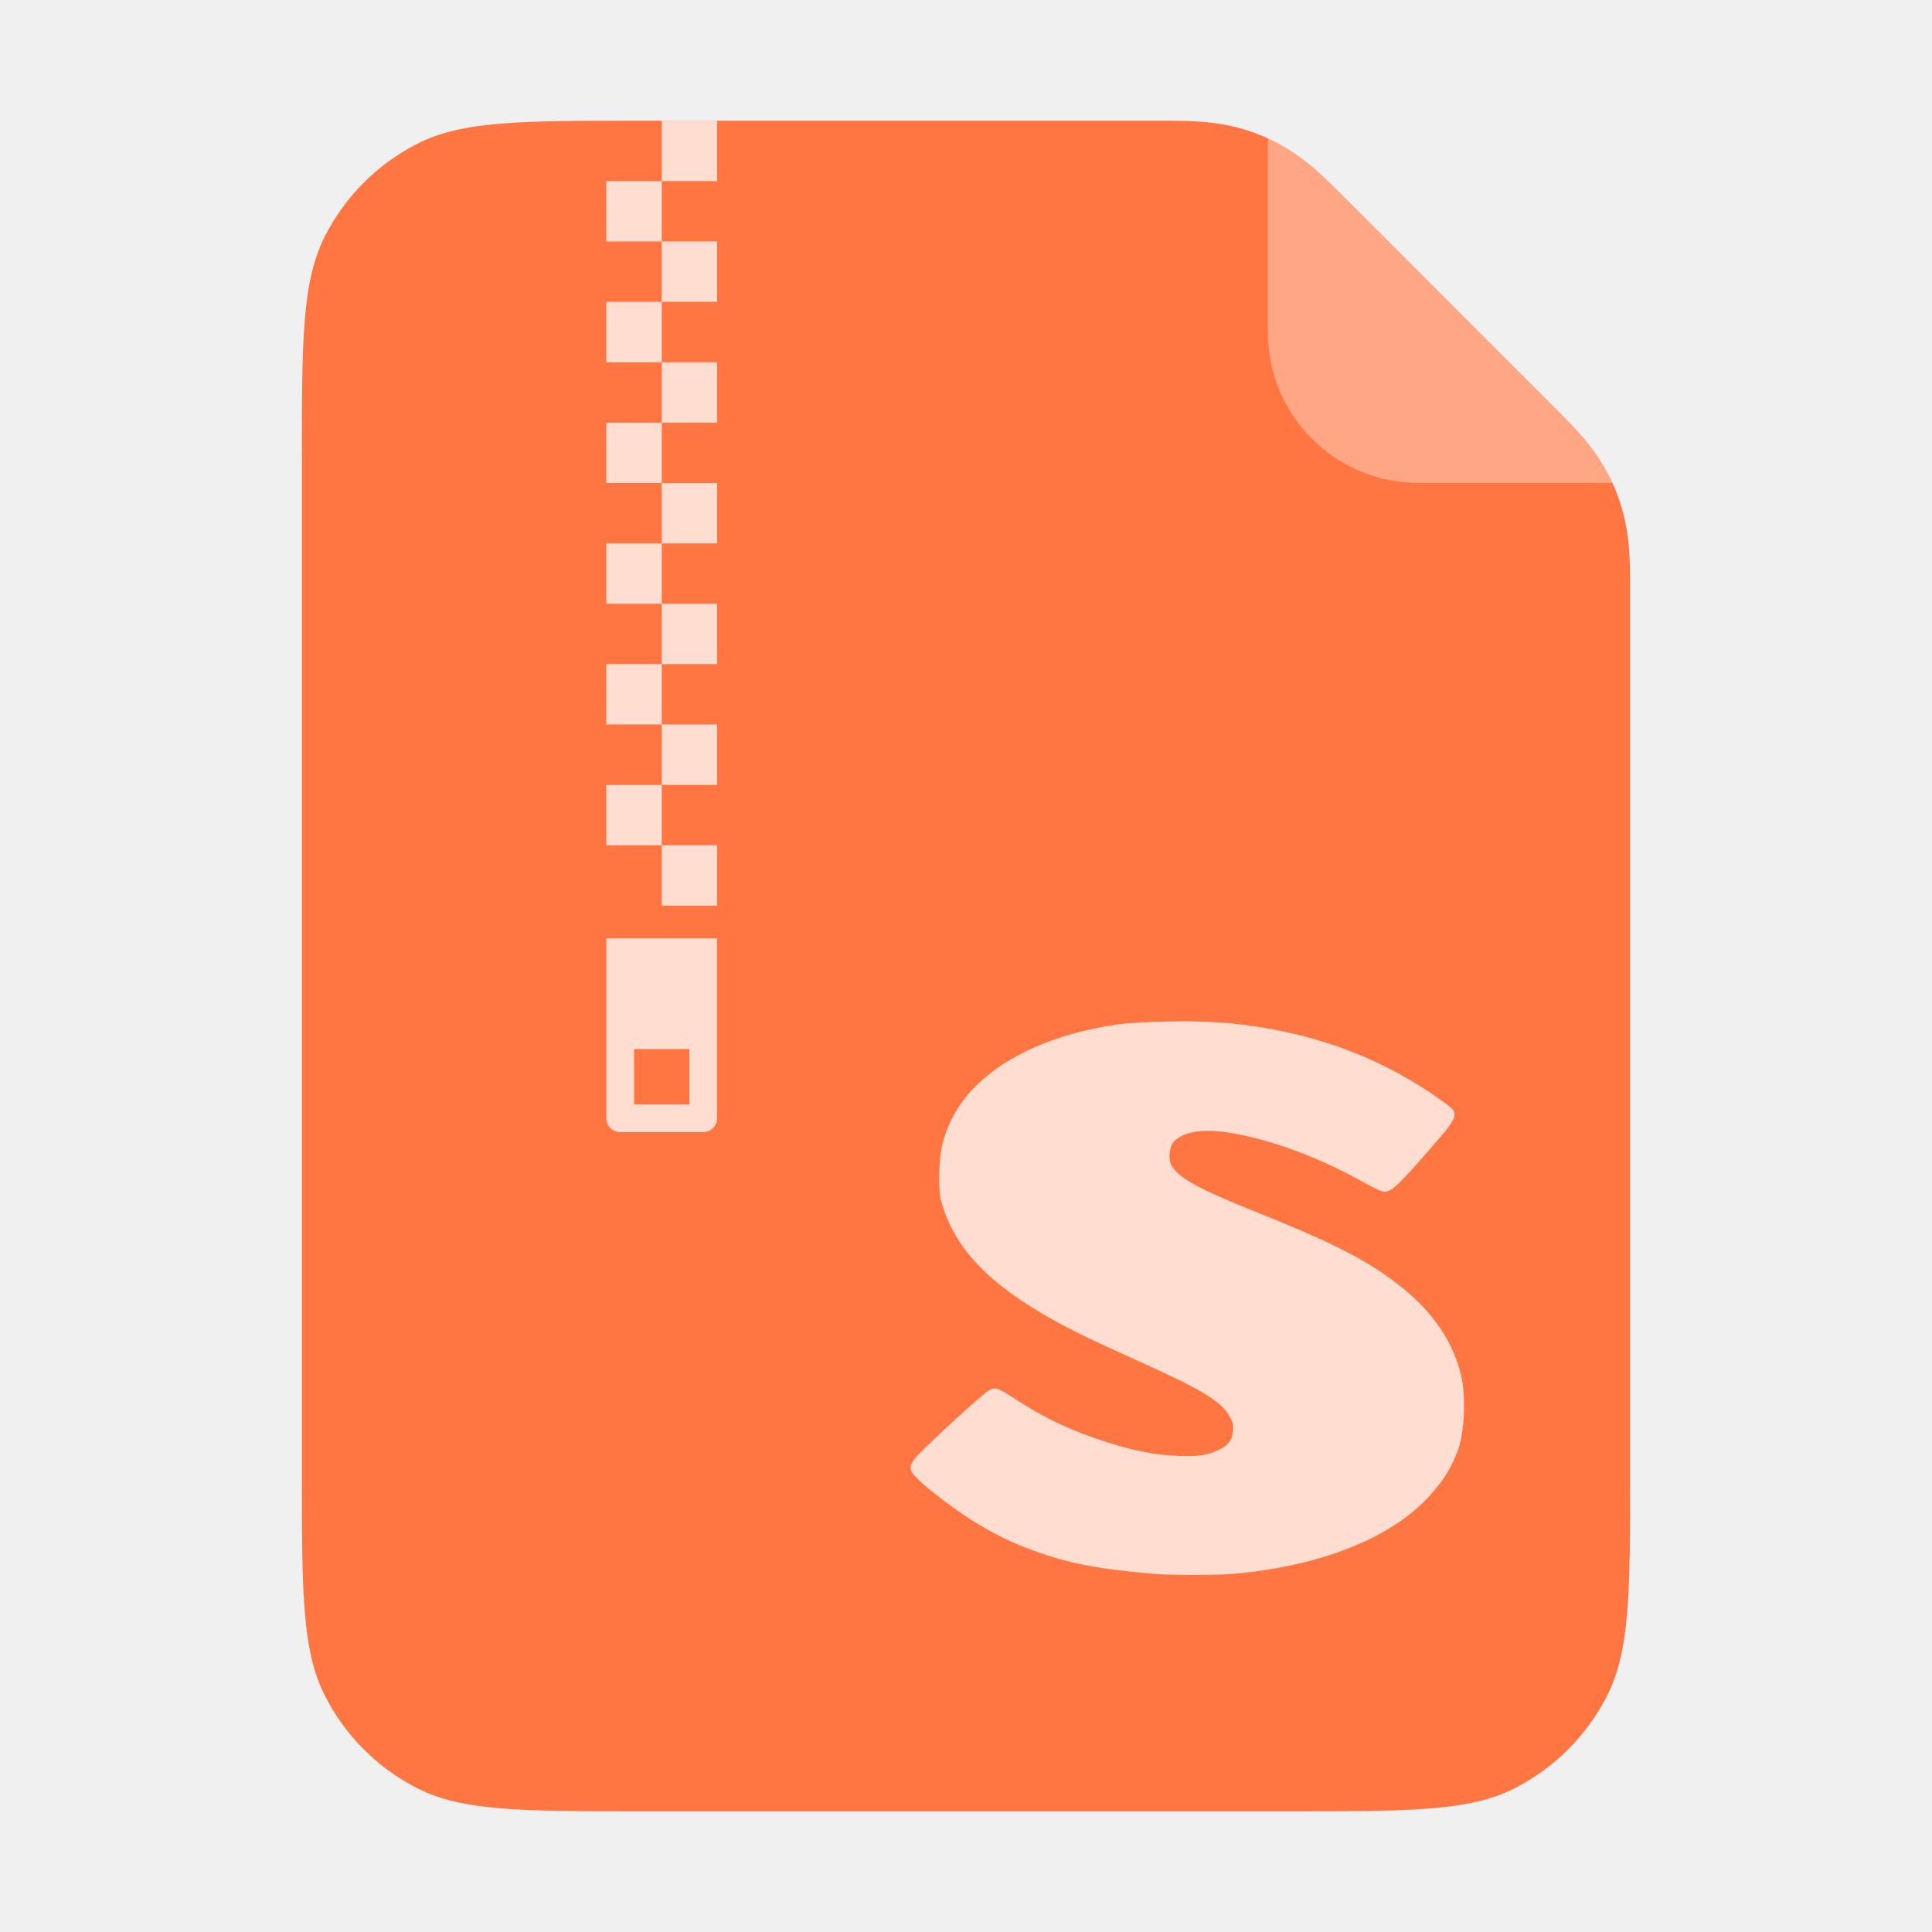
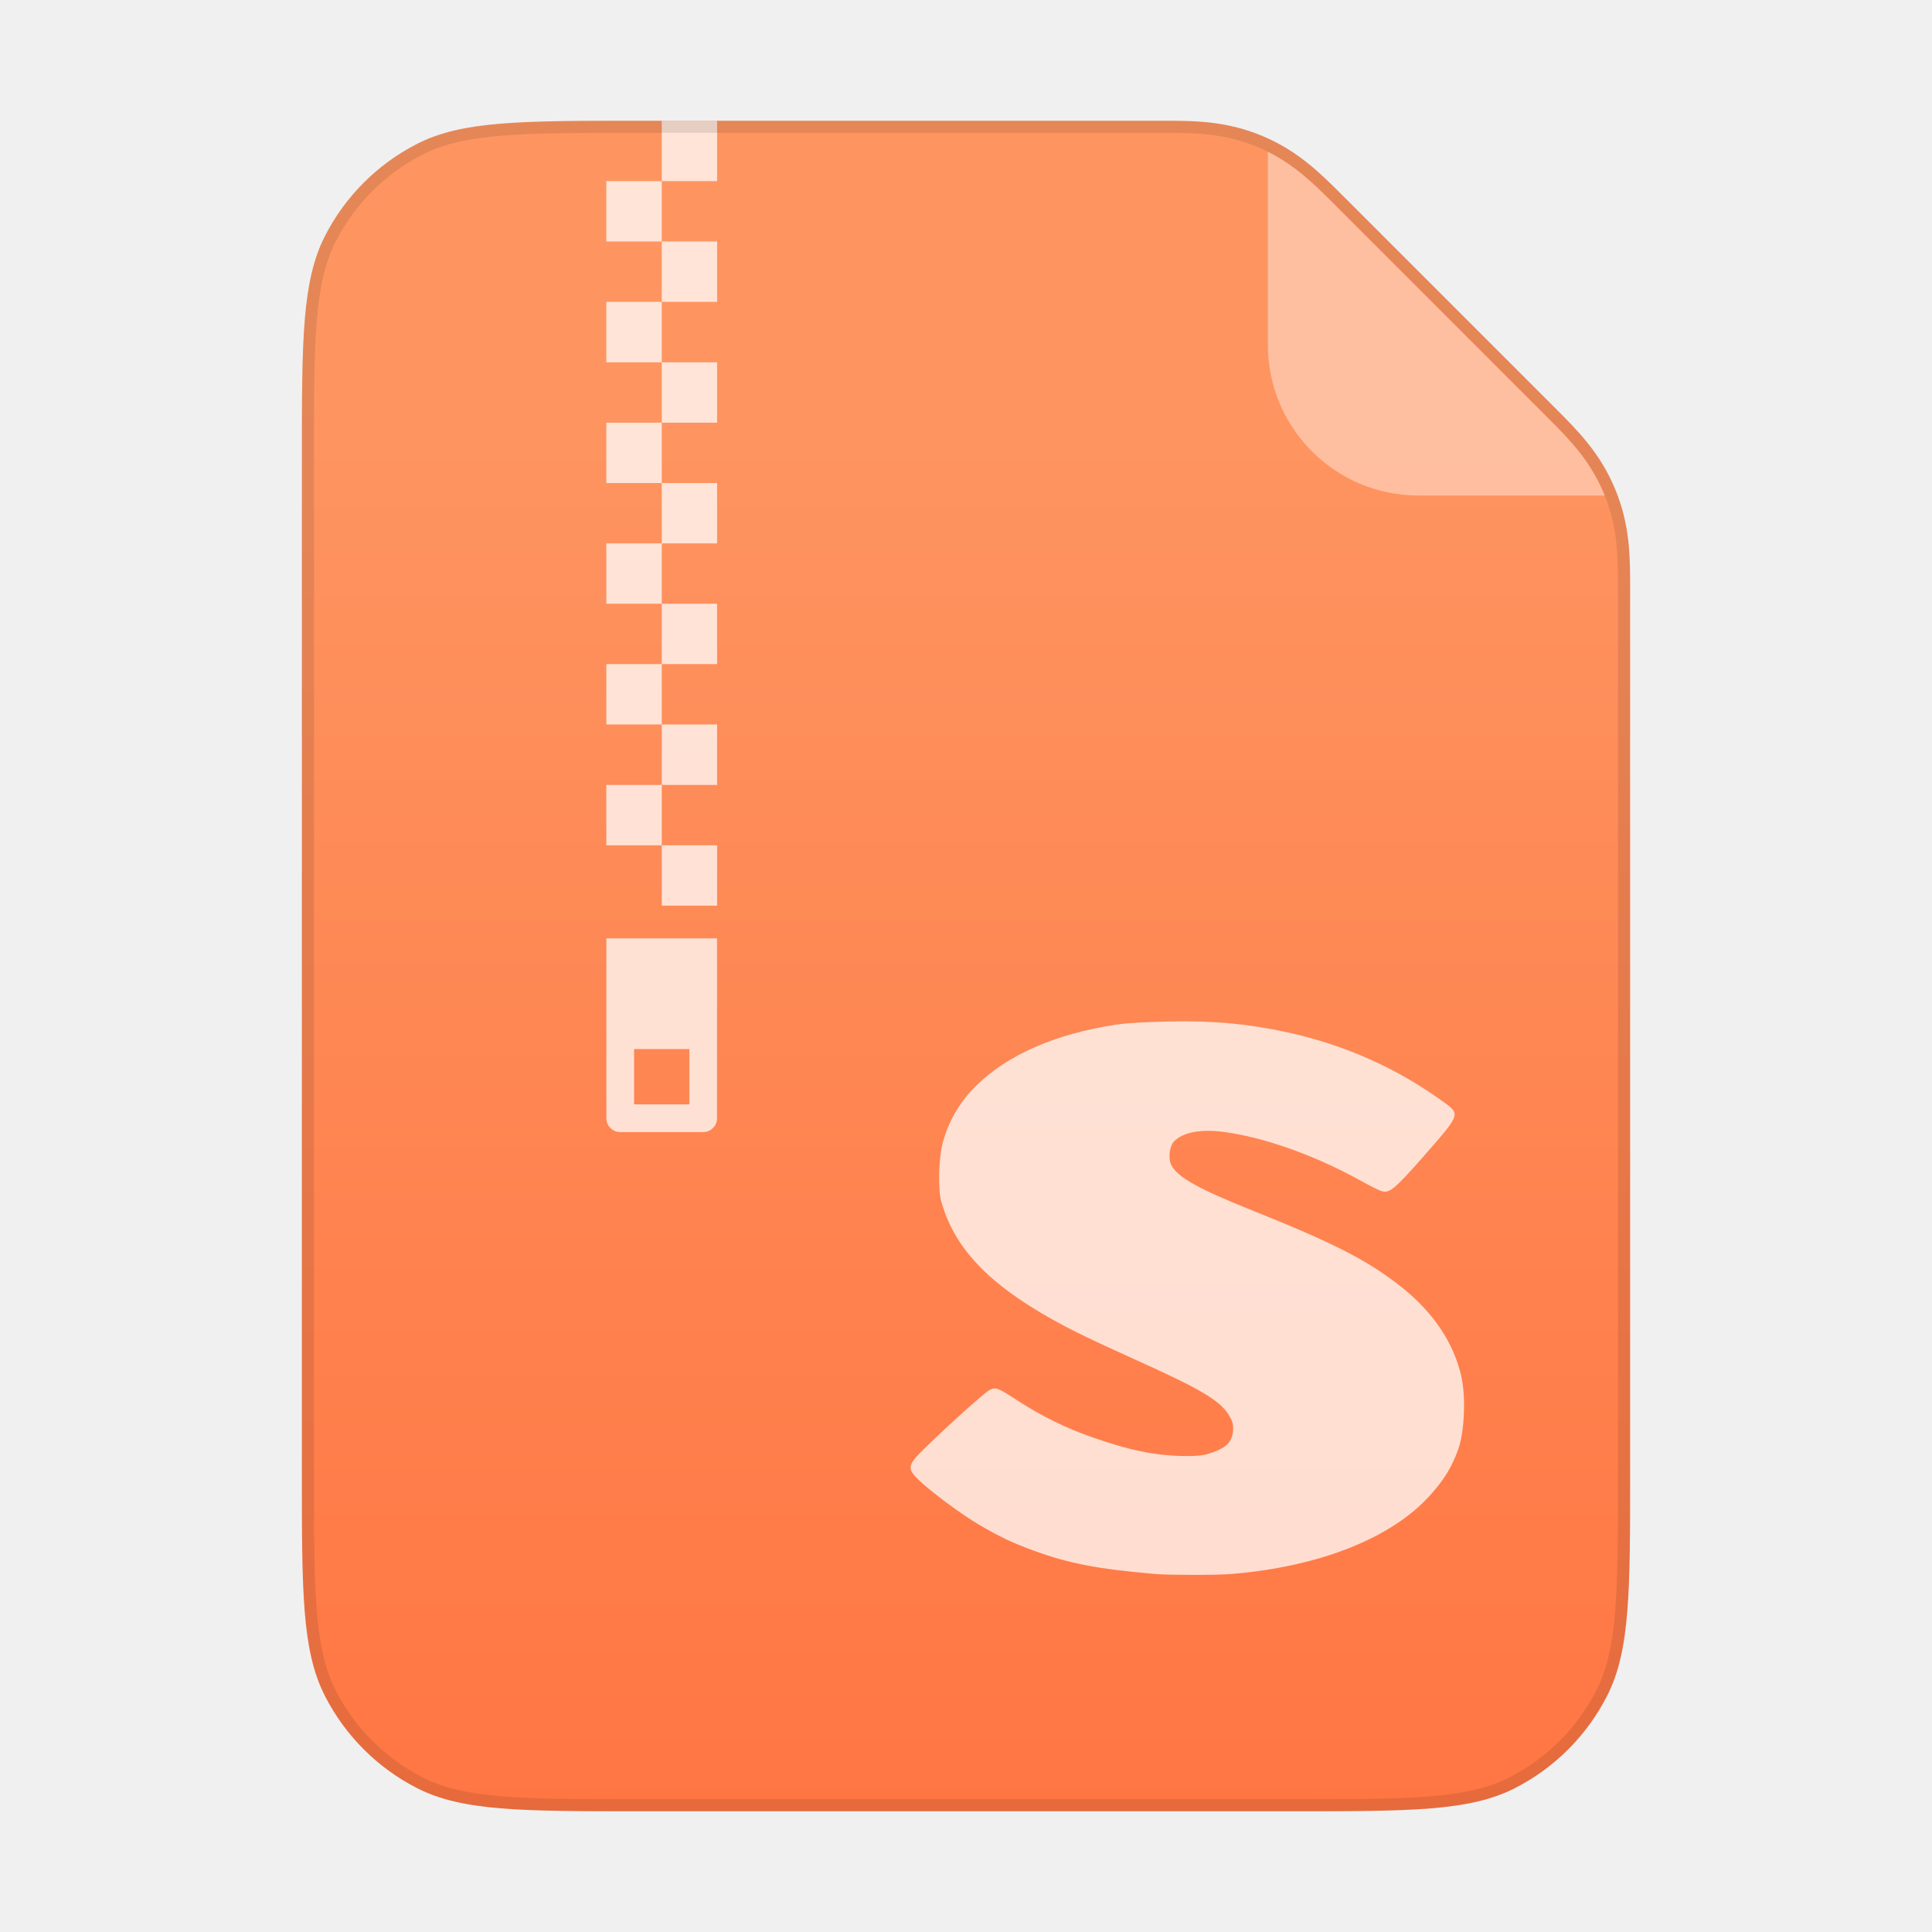
- <svg xmlns="http://www.w3.org/2000/svg" width="64" height="64" version="1.1" viewBox="0 0 16.933 16.933">
-   <g fill-rule="evenodd">
-     <path d="M2.646 4.022C2.646 2.984 2.646 2.466 2.848 2.07C3.025 1.721 3.308 1.438 3.657 1.26C4.053 1.058 4.572 1.058 5.609 1.058L10.186 1.058C10.464 1.058 10.742 1.058 11.058 1.189C11.374 1.32 11.571 1.517 11.767 1.713L13.632 3.579C13.829 3.775 14.025 3.971 14.156 4.287C14.287 4.604 14.287 4.881 14.287 5.159L14.287 12.911C14.287 13.949 14.287 14.467 14.085 14.863C13.908 15.212 13.624 15.495 13.276 15.673C12.88 15.875 12.361 15.875 11.324 15.875L5.609 15.875C4.572 15.875 4.053 15.875 3.657 15.673C3.308 15.495 3.025 15.212 2.848 14.863C2.646 14.467 2.646 13.949 2.646 12.911Z" fill="#ff7643" style="paint-order:stroke fill markers" />
-     <path d="M13.632 3.579L11.767 1.713C11.582 1.528 11.397 1.343 11.112 1.213L11.112 2.91C11.112 3.643 11.702 4.233 12.435 4.233L14.133 4.233C14.002 3.948 13.817 3.763 13.632 3.579Z" fill="#fff" opacity=".35" style="paint-order:stroke fill markers" />
+ <svg xmlns="http://www.w3.org/2000/svg" width="64" height="64" viewBox="0 0 64 64">
+   <path d="M10 15.2C10 11.28 10 9.319 10.763 7.822C11.434 6.505 12.505 5.434 13.822 4.763C15.319 4 17.28 4 21.2 4H38.5C39.55 4 40.6 4 41.795 4.495C42.99 4.99 43.732 5.733 44.475 6.475L51.525 13.525C52.268 14.268 53.01 15.01 53.505 16.205C54 17.4 54 18.45 54 19.5V48.8C54 52.721 54 54.681 53.237 56.178C52.566 57.495 51.495 58.566 50.178 59.237C48.681 60 46.72 60 42.8 60H21.2C17.28 60 15.319 60 13.822 59.237C12.505 58.566 11.434 57.495 10.763 56.178C10 54.681 10 52.721 10 48.8V15.2Z" fill-rule="evenodd" clip-rule="evenodd" fill="url(#page_application_x_sogouskin)" />
+   <path opacity="0.4" d="M42 5.028C42.91 5.481 43.532 6.097 44.192 6.758L51.242 13.809C51.986 14.552 52.674 15.245 53.136 16.358C53.144 16.378 53.151 16.397 53.158 16.416H47C44.23 16.416 42 14.186 42 11.416V5.028Z" fill="white" />
+   <g transform="scale(3.7796)">
+     <g transform="translate(-29.643 1.1705)" fill="#fff" opacity=".75">
+       <path d="m34.671 7.032v1.72c0 0.073 0.059 0.132 0.132 0.132h0.794c0.073 0 0.132-0.059 0.132-0.132v-1.72zm0.265 1.058h0.529v0.529h-0.529z" color="#000000" transform="matrix(0.916667 0 0 0.916667 3.175792 0.608)" />
+       <path d="M35.443 2.534L35.443 3.063L34.957 3.063L34.957 2.534ZM35.443 3.592L35.443 4.121L34.957 4.121L34.957 3.592ZM35.443 0.417L35.443 0.946L34.957 0.946L34.957 0.417ZM35.443 1.475L35.443 2.005L34.957 2.005L34.957 1.475ZM35.443 4.65L35.443 5.179L34.957 5.179L34.957 4.65ZM35.443 5.709L35.443 6.238L34.957 6.238L34.957 5.709ZM35.443 0.946L35.928 0.946L35.928 1.475L35.443 1.475ZM35.443 3.063L35.928 3.063L35.928 3.592L35.443 3.592ZM35.443 5.179L35.928 5.179L35.928 5.709L35.443 5.709ZM35.443 6.238L35.928 6.238L35.928 6.767L35.443 6.767L35.443 6.238ZM35.443 -0.112L35.928 -0.112L35.928 0.417L35.443 0.417ZM35.443 2.005L35.928 2.005L35.928 2.534L35.443 2.534ZM35.443 4.121L35.928 4.121L35.928 4.65L35.443 4.65Z" color="#000000" />
+     </g>
+     <path d="m10.416 8.997c-0.197 0.004-0.392 0.012-0.52 0.031-0.575 0.088-1.035 0.289-1.332 0.583a1.185 1.185 0 0 0-0.322 0.554c-0.035 0.134-0.046 0.442-0.01 0.561 0.121 0.415 0.407 0.733 0.946 1.054 0.229 0.135 0.406 0.224 0.915 0.454 0.612 0.275 0.798 0.385 0.885 0.523 0.034 0.056 0.046 0.085 0.042 0.152-0.009 0.106-0.062 0.159-0.187 0.205-0.084 0.029-0.113 0.038-0.271 0.038-0.288-0.003-0.542-0.057-0.895-0.182a3.255 3.255 0 0 1-0.697-0.342c-0.204-0.133-0.22-0.138-0.281-0.106-0.046 0.025-0.378 0.322-0.624 0.562-0.16 0.156-0.162 0.188-0.052 0.295 0.109 0.108 0.415 0.335 0.583 0.432 0.182 0.107 0.304 0.167 0.509 0.242 0.345 0.128 0.634 0.181 1.175 0.227 0.123 0.01 0.563 0.012 0.718 0 0.848-0.068 1.539-0.345 1.903-0.75 0.131-0.144 0.209-0.267 0.271-0.44 0.06-0.167 0.075-0.497 0.031-0.697-0.073-0.324-0.268-0.617-0.582-0.864-0.315-0.248-0.635-0.412-1.404-0.72-0.537-0.214-0.738-0.328-0.791-0.447-0.028-0.064-0.012-0.177 0.031-0.22 0.085-0.085 0.248-0.116 0.458-0.091 0.392 0.048 0.897 0.228 1.341 0.477 0.086 0.048 0.169 0.088 0.187 0.092 0.072 0.018 0.115-0.01 0.406-0.342 0.356-0.408 0.352-0.392 0.156-0.531-0.585-0.418-1.262-0.662-2.038-0.735a5.432 5.432 0 0 0-0.552-0.015z" fill="#fff" opacity=".75" stroke-width=".769" transform="matrix(0.916667 0 0 0.916667 0.705542 0.705542)" />
  </g>
-   <g transform="translate(-29.643 1.1705)" fill="#fff" opacity=".75">
-     <path d="m34.671 7.032v1.72c0 0.073 0.059 0.132 0.132 0.132h0.794c0.073 0 0.132-0.059 0.132-0.132v-1.72zm0.265 1.058h0.529v0.529h-0.529z" color="#000000" transform="matrix(0.916667 0 0 0.916667 3.175792 0.608)" />
-     <path d="M35.443 2.534L35.443 3.063L34.957 3.063L34.957 2.534ZM35.443 3.592L35.443 4.121L34.957 4.121L34.957 3.592ZM35.443 0.417L35.443 0.946L34.957 0.946L34.957 0.417ZM35.443 1.475L35.443 2.005L34.957 2.005L34.957 1.475ZM35.443 4.65L35.443 5.179L34.957 5.179L34.957 4.65ZM35.443 5.709L35.443 6.238L34.957 6.238L34.957 5.709ZM35.443 0.946L35.928 0.946L35.928 1.475L35.443 1.475ZM35.443 3.063L35.928 3.063L35.928 3.592L35.443 3.592ZM35.443 5.179L35.928 5.179L35.928 5.709L35.443 5.709ZM35.443 6.238L35.928 6.238L35.928 6.767L35.443 6.767L35.443 6.238ZM35.443 -0.112L35.928 -0.112L35.928 0.417L35.443 0.417ZM35.443 2.005L35.928 2.005L35.928 2.534L35.443 2.534ZM35.443 4.121L35.928 4.121L35.928 4.65L35.443 4.65Z" color="#000000" />
-   </g>
-   <path d="m10.416 8.997c-0.197 0.004-0.392 0.012-0.52 0.031-0.575 0.088-1.035 0.289-1.332 0.583a1.185 1.185 0 0 0-0.322 0.554c-0.035 0.134-0.046 0.442-0.01 0.561 0.121 0.415 0.407 0.733 0.946 1.054 0.229 0.135 0.406 0.224 0.915 0.454 0.612 0.275 0.798 0.385 0.885 0.523 0.034 0.056 0.046 0.085 0.042 0.152-0.009 0.106-0.062 0.159-0.187 0.205-0.084 0.029-0.113 0.038-0.271 0.038-0.288-0.003-0.542-0.057-0.895-0.182a3.255 3.255 0 0 1-0.697-0.342c-0.204-0.133-0.22-0.138-0.281-0.106-0.046 0.025-0.378 0.322-0.624 0.562-0.16 0.156-0.162 0.188-0.052 0.295 0.109 0.108 0.415 0.335 0.583 0.432 0.182 0.107 0.304 0.167 0.509 0.242 0.345 0.128 0.634 0.181 1.175 0.227 0.123 0.01 0.563 0.012 0.718 0 0.848-0.068 1.539-0.345 1.903-0.75 0.131-0.144 0.209-0.267 0.271-0.44 0.06-0.167 0.075-0.497 0.031-0.697-0.073-0.324-0.268-0.617-0.582-0.864-0.315-0.248-0.635-0.412-1.404-0.72-0.537-0.214-0.738-0.328-0.791-0.447-0.028-0.064-0.012-0.177 0.031-0.22 0.085-0.085 0.248-0.116 0.458-0.091 0.392 0.048 0.897 0.228 1.341 0.477 0.086 0.048 0.169 0.088 0.187 0.092 0.072 0.018 0.115-0.01 0.406-0.342 0.356-0.408 0.352-0.392 0.156-0.531-0.585-0.418-1.262-0.662-2.038-0.735a5.432 5.432 0 0 0-0.552-0.015z" fill="#fff" opacity=".75" stroke-width=".769" transform="matrix(0.916667 0 0 0.916667 0.705542 0.705542)" />
+   <path d="M38.5 4C39.55 4 40.6 4 41.795 4.495C42.99 4.99 43.732 5.732 44.474 6.475L51.525 13.525C52.268 14.268 53.01 15.01 53.505 16.205C53.999 17.4 54 18.45 54 19.5V48.8C54 52.72 54 54.68 53.237 56.178C52.566 57.495 51.495 58.566 50.178 59.237C48.68 60 46.72 60 42.8 60H21.2C17.28 60 15.32 60 13.822 59.237C12.505 58.566 11.434 57.495 10.763 56.178C10 54.68 10 52.72 10 48.8V15.2C10 11.28 10 9.32 10.763 7.822C11.434 6.505 12.505 5.434 13.822 4.763C15.32 4 17.28 4 21.2 4H38.5ZM21.2 4.4C19.233 4.4 17.782 4.4 16.635 4.494C15.493 4.587 14.687 4.771 14.004 5.119C12.762 5.752 11.752 6.762 11.119 8.004C10.771 8.687 10.588 9.493 10.494 10.635C10.4 11.782 10.4 13.233 10.4 15.2V48.8C10.4 50.767 10.4 52.218 10.494 53.365C10.588 54.508 10.771 55.313 11.119 55.996V55.997C11.752 57.239 12.762 58.248 14.004 58.881C14.687 59.229 15.493 59.413 16.635 59.506C17.782 59.6 19.233 59.6 21.2 59.6H42.8C44.767 59.6 46.218 59.6 47.365 59.506C48.507 59.413 49.313 59.229 49.996 58.881C51.238 58.248 52.248 57.238 52.881 55.996C53.228 55.313 53.413 54.508 53.506 53.365C53.599 52.218 53.599 50.767 53.599 48.8V19.5C53.599 18.448 53.596 17.472 53.136 16.358C52.674 15.245 51.986 14.552 51.242 13.809L44.192 6.758C43.448 6.014 42.755 5.325 41.642 4.864C40.528 4.403 39.552 4.4 38.5 4.4H21.2Z" fill="black" fill-opacity="0.1" />
+   <defs>
+     <linearGradient id="page_application_x_sogouskin" x1="32" y1="60" x2="32" y2="13" gradientUnits="userSpaceOnUse">
+       <stop stop-color="#FF7643" />
+       <stop offset="1" stop-color="#FE9561" />
+     </linearGradient>
+   </defs>
</svg>
